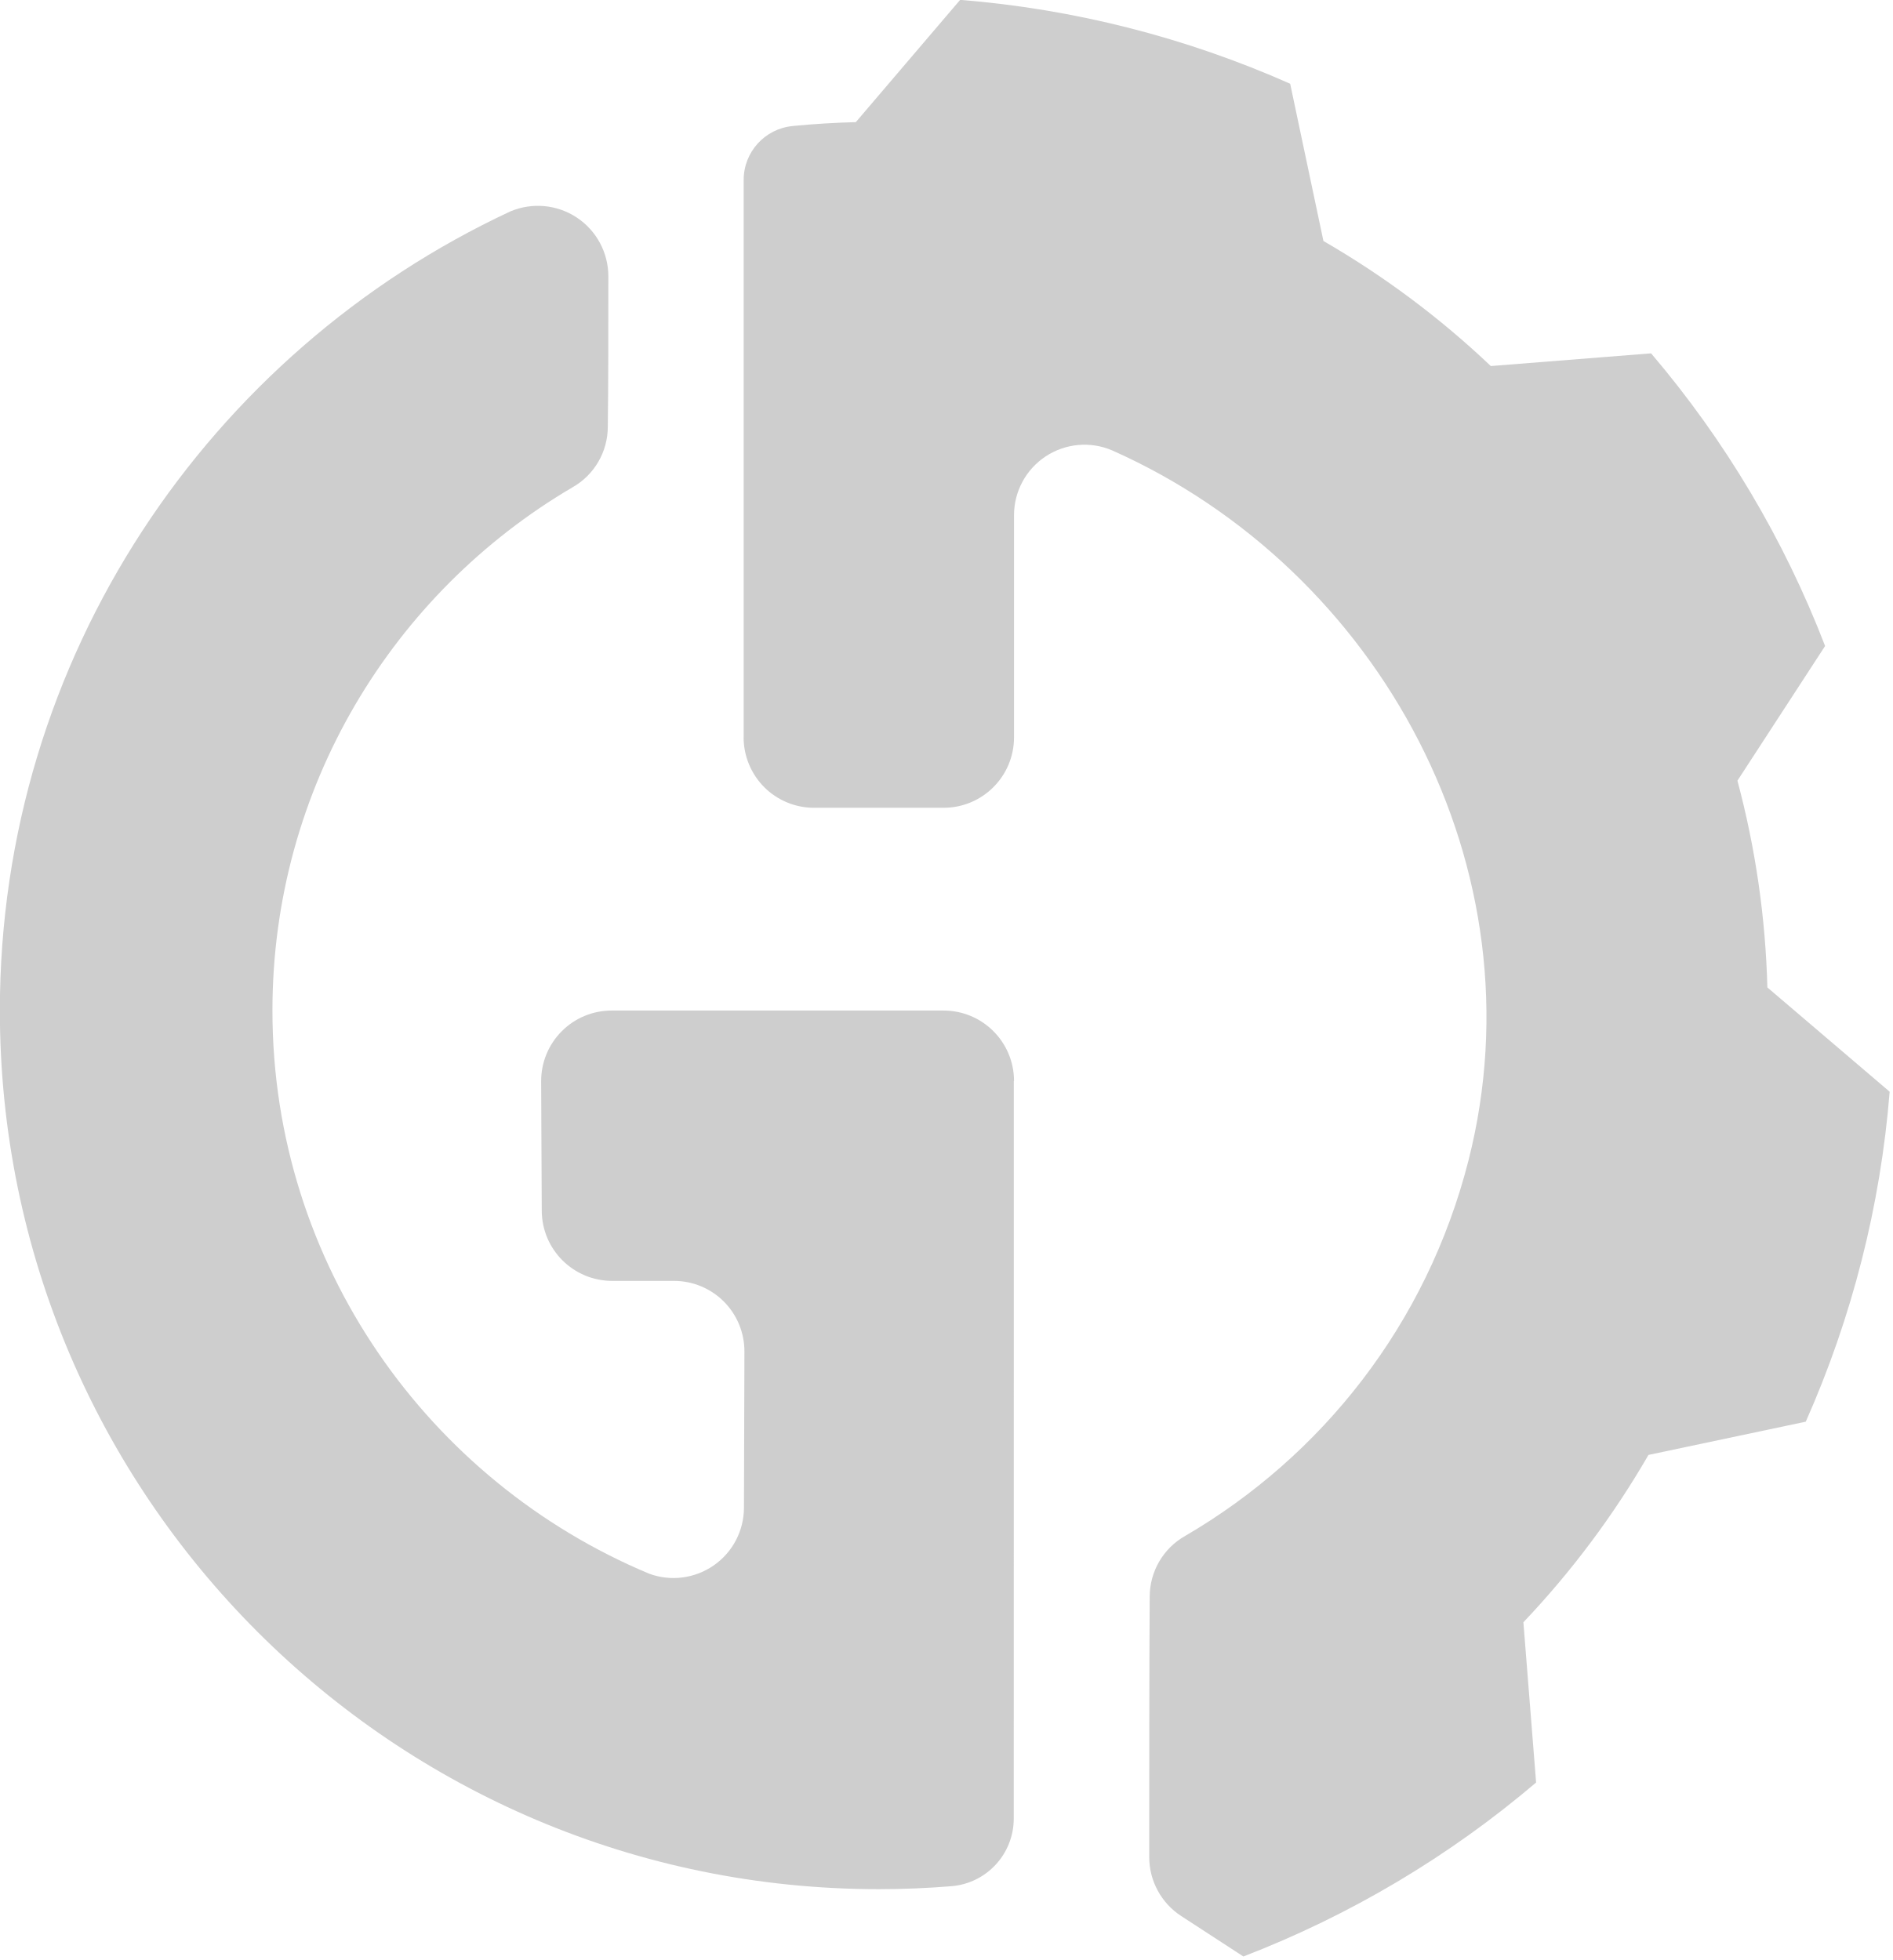
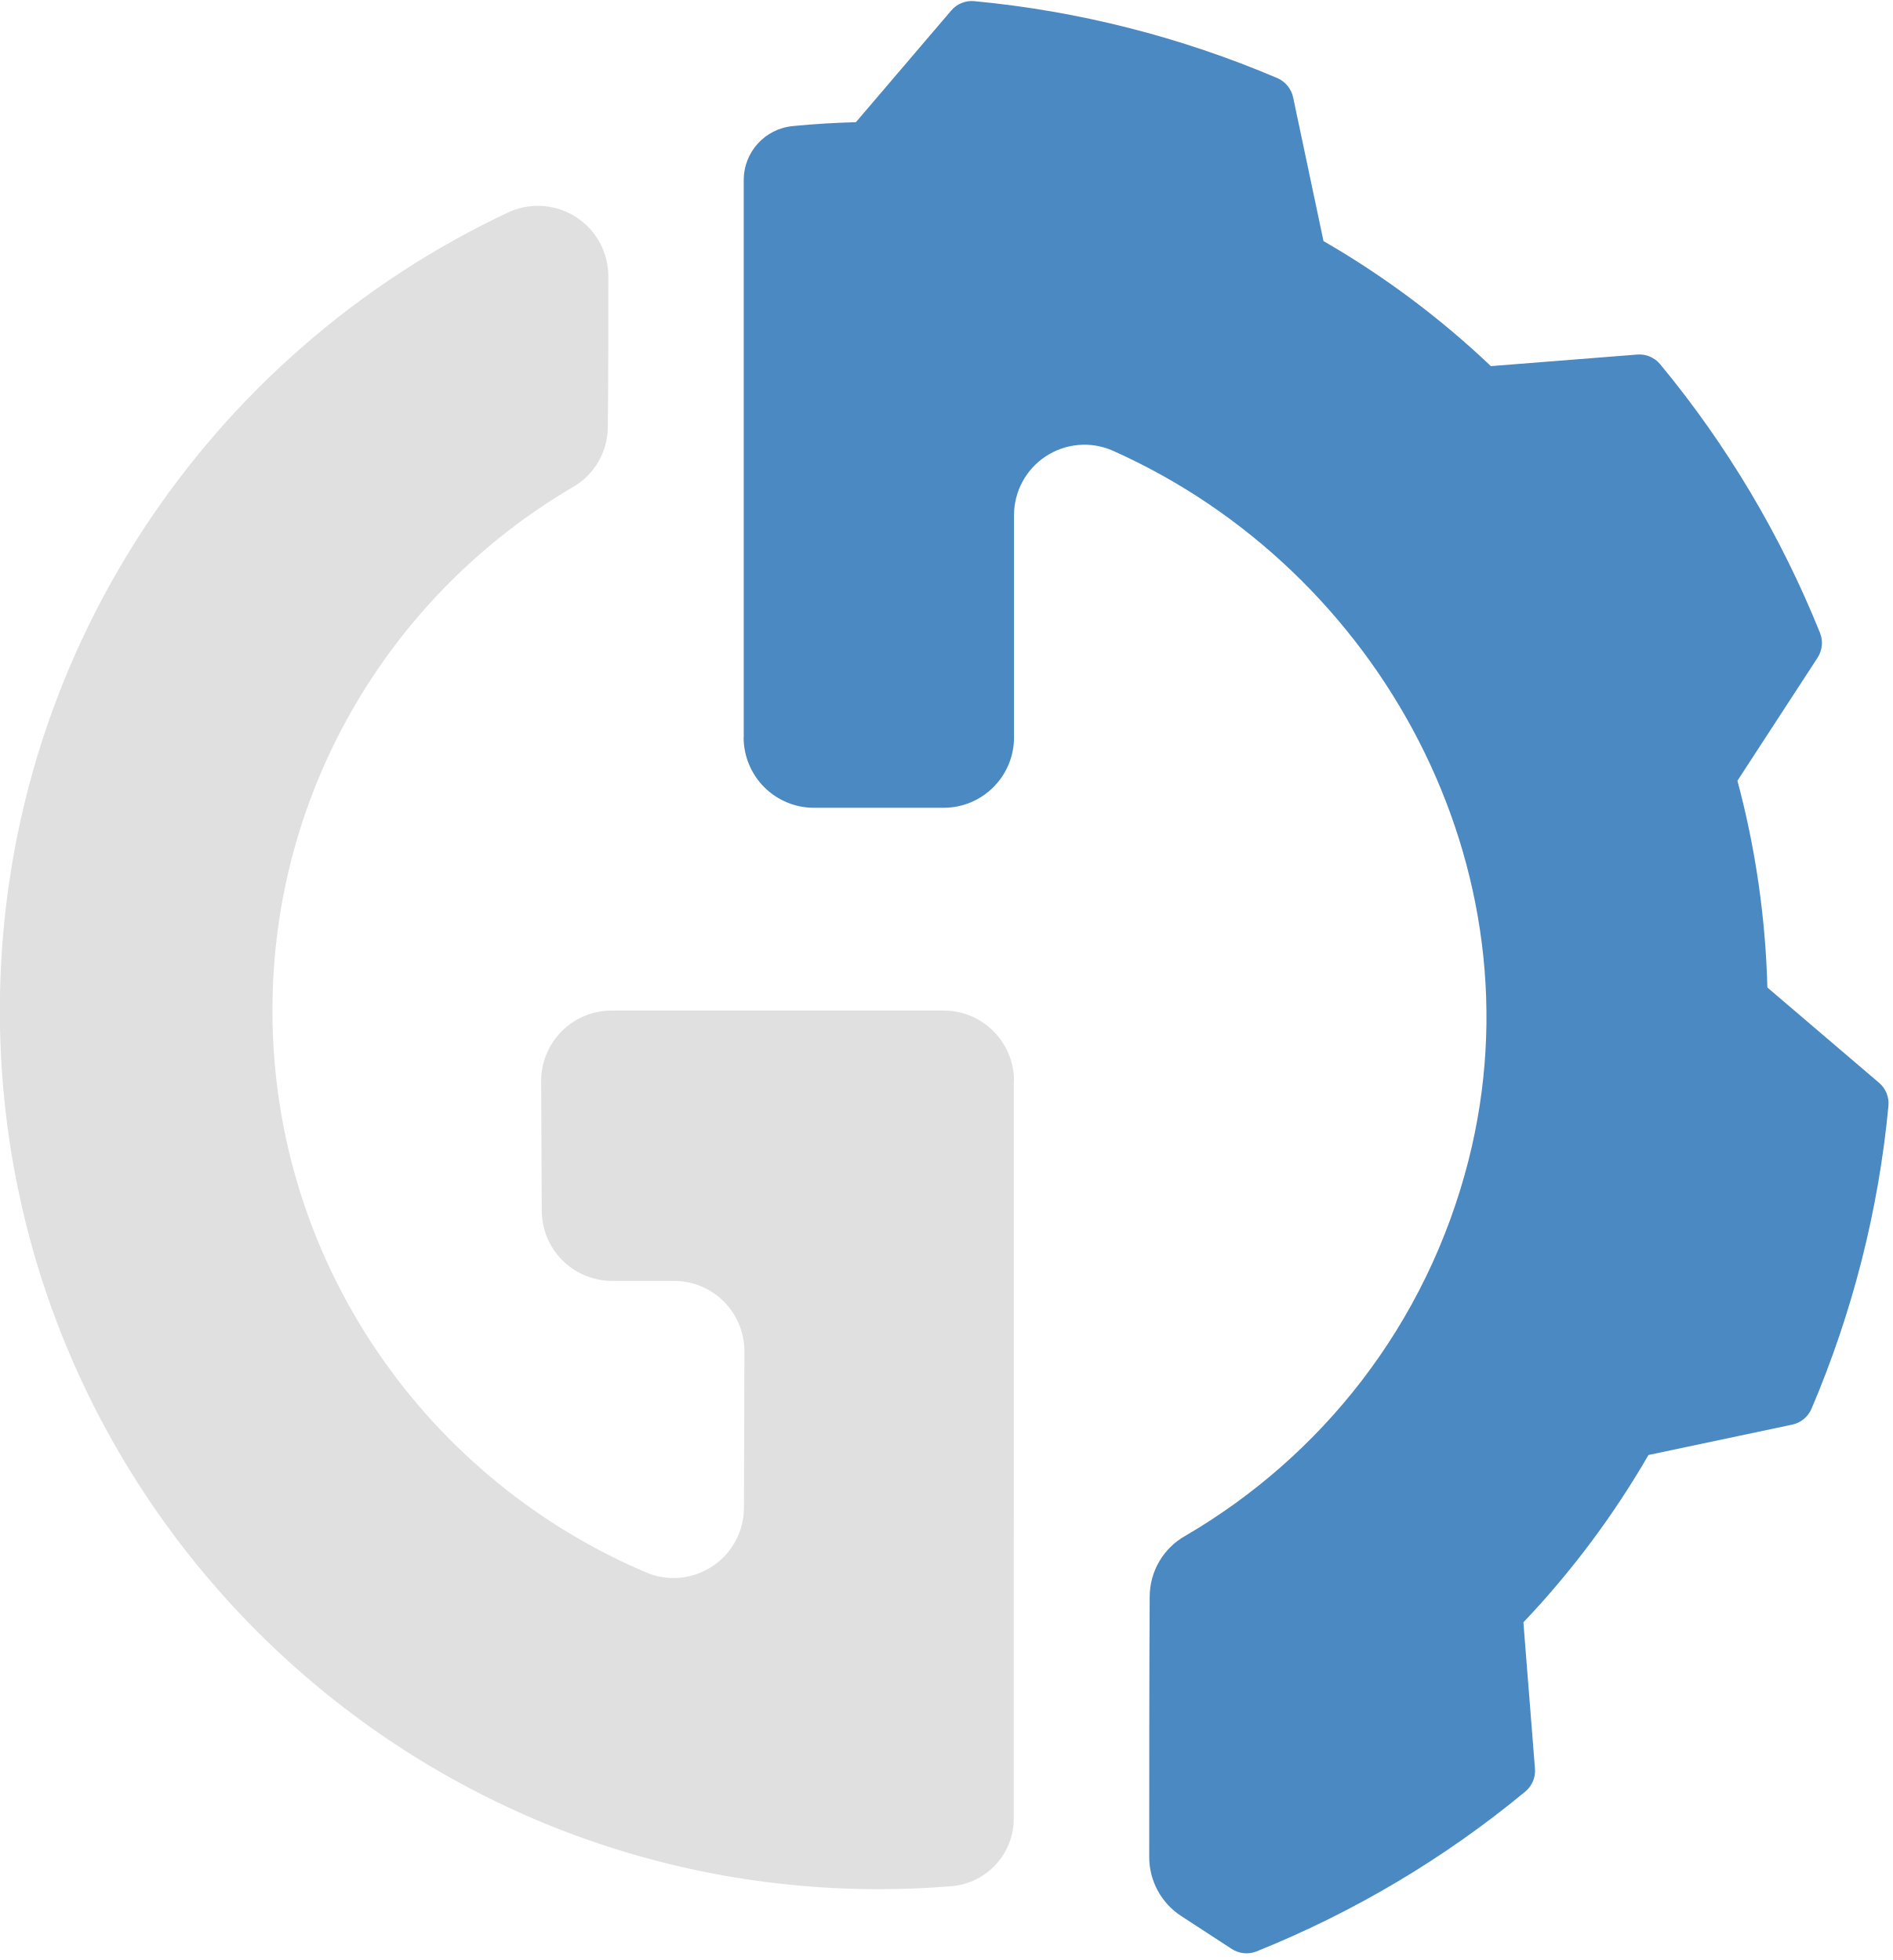
<svg xmlns="http://www.w3.org/2000/svg" width="100%" height="100%" viewBox="0 0 28 29" version="1.1" xml:space="preserve" style="fill-rule:evenodd;clip-rule:evenodd;stroke-linejoin:round;stroke-miterlimit:2;">
-   <g>
-     <clipPath id="_clip1">
-       <path id="G" d="M9,-0.048l0,15l6,0l0,15l-16.952,0l0,-29.952l10.952,-0.048Z" />
-     </clipPath>
-     <g clip-path="url(#_clip1)">
-       <path d="M15,15.994c0,-0.575 -0.466,-1.042 -1.042,-1.042c-1.322,-0 -3.588,-0 -4.911,-0c-0.277,-0 -0.543,0.11 -0.738,0.307c-0.196,0.196 -0.305,0.463 -0.304,0.74c0.003,0.591 0.006,1.327 0.009,1.916c0.003,0.574 0.468,1.037 1.042,1.037c0.296,0 0.618,0 0.914,0c0.277,-0 0.542,0.11 0.738,0.306c0.195,0.196 0.305,0.462 0.304,0.739c-0.002,0.68 -0.005,1.573 -0.007,2.312c-0.001,0.34 -0.167,0.658 -0.446,0.852c-0.279,0.194 -0.635,0.241 -0.954,0.124c-3.265,-1.363 -5.575,-4.581 -5.575,-8.333c0,-3.297 1.783,-6.181 4.436,-7.74c0.325,-0.183 0.525,-0.527 0.525,-0.9c0.008,-0.575 0.008,-1.46 0.008,-2.224c0,-0.35 -0.176,-0.677 -0.468,-0.87c-0.292,-0.193 -0.662,-0.226 -0.984,-0.089c-4.452,2.078 -7.549,6.592 -7.549,11.823c0,7.175 5.825,13 13,13c0.363,0 0.722,-0.015 1.077,-0.044c0.521,-0.043 0.921,-0.479 0.921,-1.001c0.001,-2.305 0.001,-8.45 0.001,-10.913Z" style="fill:#cecece;" />
-     </g>
-     <clipPath id="_clip2">
-       <path id="D" d="M27.952,-0l-0,29.952l-10.952,-0l0,-17l-6,0l-0,-13l16.952,0.048Z" />
-     </clipPath>
-     <g clip-path="url(#_clip2)">
-       <path d="M11,10.91c-0,0.276 0.11,0.541 0.305,0.737c0.195,0.195 0.46,0.305 0.737,0.305c0.59,-0 1.326,-0 1.916,-0c0.575,-0 1.042,-0.466 1.042,-1.042c0,-0.918 0,-2.264 0,-3.287c-0,-0.351 0.176,-0.678 0.469,-0.871c0.293,-0.193 0.663,-0.226 0.985,-0.087c3.967,1.767 6.365,6.192 5.269,10.504c-0.619,2.433 -2.177,4.381 -4.189,5.555c-0.326,0.183 -0.527,0.528 -0.527,0.902c-0.007,0.984 -0.007,2.899 -0.007,3.851c-0,0.352 0.178,0.681 0.474,0.873c0.404,0.263 0.919,0.598 0.919,0.598c1.578,-0.608 3.042,-1.478 4.33,-2.574l-0.188,-2.371c0.712,-0.75 1.333,-1.581 1.85,-2.476l2.327,-0.492c0.686,-1.546 1.106,-3.196 1.241,-4.882l-1.809,-1.543c-0.027,-1.033 -0.175,-2.06 -0.443,-3.059l1.297,-1.993c-0.608,-1.578 -1.478,-3.042 -2.574,-4.33l-2.371,0.188c-0.75,-0.712 -1.581,-1.333 -2.476,-1.85l-0.492,-2.327c-1.546,-0.686 -3.196,-1.106 -4.882,-1.241l-1.543,1.809c-0.304,0.008 -0.607,0.026 -0.909,0.055c-0.009,0.001 -0.018,0.002 -0.027,0.003c-0.41,0.04 -0.723,0.384 -0.723,0.796c0,1.733 0,6.206 0,8.247Z" style="fill:#cecece;" />
-     </g>
+   <clipPath id="_clip1">
+     <path id="G" d="M9,-0.048l0,15l6,0l0,15l-16.952,0l0,-29.952l10.952,-0.048Z" />
+   </clipPath>
+   <g clip-path="url(#_clip1)">
+     <path d="M15,15.994c0,-0.575 -0.466,-1.042 -1.042,-1.042c-1.322,-0 -3.588,-0 -4.911,-0c-0.277,-0 -0.543,0.11 -0.738,0.307c-0.196,0.196 -0.305,0.463 -0.304,0.74c0.003,0.591 0.006,1.327 0.009,1.916c0.003,0.574 0.468,1.037 1.042,1.037c0.296,0 0.618,0 0.914,0c0.277,-0 0.542,0.11 0.738,0.306c0.195,0.196 0.305,0.462 0.304,0.739c-0.002,0.68 -0.005,1.573 -0.007,2.312c-0.001,0.34 -0.167,0.658 -0.446,0.852c-0.279,0.194 -0.635,0.241 -0.954,0.124c-3.265,-1.363 -5.575,-4.581 -5.575,-8.333c-0,-3.297 1.783,-6.181 4.436,-7.74c0.325,-0.183 0.525,-0.527 0.525,-0.9c0.008,-0.575 0.008,-1.46 0.008,-2.224c0,-0.35 -0.176,-0.677 -0.468,-0.87c-0.292,-0.193 -0.662,-0.226 -0.984,-0.089c-4.452,2.078 -7.549,6.592 -7.549,11.823c0,7.175 5.825,13 13,13c0.363,0 0.722,-0.015 1.077,-0.044c0.521,-0.043 0.921,-0.479 0.921,-1.001c0.001,-2.305 0.001,-8.45 0.001,-10.913Z" style="fill:#e0e0e0;" />
+   </g>
+   <clipPath id="_clip2">
+     <path id="D" d="M27.952,-0l-0,29.952l-10.952,-0l0,-17l-6,0l-0,-13l16.952,0.048Z" />
+   </clipPath>
+   <g clip-path="url(#_clip2)">
+     <path d="M11,10.91c-0,0.276 0.11,0.541 0.305,0.737c0.195,0.195 0.46,0.305 0.737,0.305c0.59,-0 1.326,-0 1.916,-0c0.575,-0 1.042,-0.466 1.042,-1.042c0,-0.918 0,-2.264 0,-3.287c-0,-0.351 0.176,-0.678 0.469,-0.871c0.293,-0.193 0.663,-0.226 0.985,-0.087c3.967,1.767 6.365,6.192 5.269,10.504c-0.619,2.433 -2.177,4.381 -4.189,5.555c-0.326,0.183 -0.527,0.528 -0.527,0.902c-0.007,0.984 -0.007,2.899 -0.007,3.851c-0,0.352 0.178,0.681 0.474,0.873c0.258,0.168 0.561,0.365 0.746,0.486c0.109,0.071 0.246,0.085 0.367,0.037c1.439,-0.579 2.781,-1.376 3.976,-2.365c0.1,-0.083 0.154,-0.21 0.143,-0.339c-0.045,-0.576 -0.171,-2.165 -0.171,-2.165c0.712,-0.75 1.333,-1.581 1.85,-2.476c-0,0 1.56,-0.33 2.125,-0.449c0.128,-0.027 0.234,-0.114 0.286,-0.233c0.608,-1.427 0.993,-2.939 1.139,-4.484c0.012,-0.13 -0.04,-0.257 -0.139,-0.341c-0.439,-0.375 -1.652,-1.41 -1.652,-1.41c-0.027,-1.033 -0.175,-2.06 -0.443,-3.059c0,0 0.87,-1.336 1.185,-1.82c0.071,-0.109 0.085,-0.246 0.037,-0.367c-0.579,-1.439 -1.376,-2.781 -2.365,-3.976c-0.083,-0.1 -0.21,-0.154 -0.339,-0.143c-0.576,0.045 -2.165,0.171 -2.165,0.171c-0.75,-0.712 -1.581,-1.333 -2.476,-1.85c0,0 -0.33,-1.56 -0.449,-2.125c-0.027,-0.128 -0.114,-0.234 -0.233,-0.286c-1.427,-0.608 -2.939,-0.993 -4.484,-1.139c-0.13,-0.012 -0.257,0.04 -0.341,0.139c-0.375,0.439 -1.41,1.652 -1.41,1.652c-0.304,0.008 -0.607,0.026 -0.909,0.055c-0.009,0.001 -0.018,0.002 -0.027,0.003c-0.41,0.04 -0.723,0.384 -0.723,0.796c0,1.733 0,6.206 0,8.247Z" style="fill:#4b89c3;" />
  </g>
</svg>
